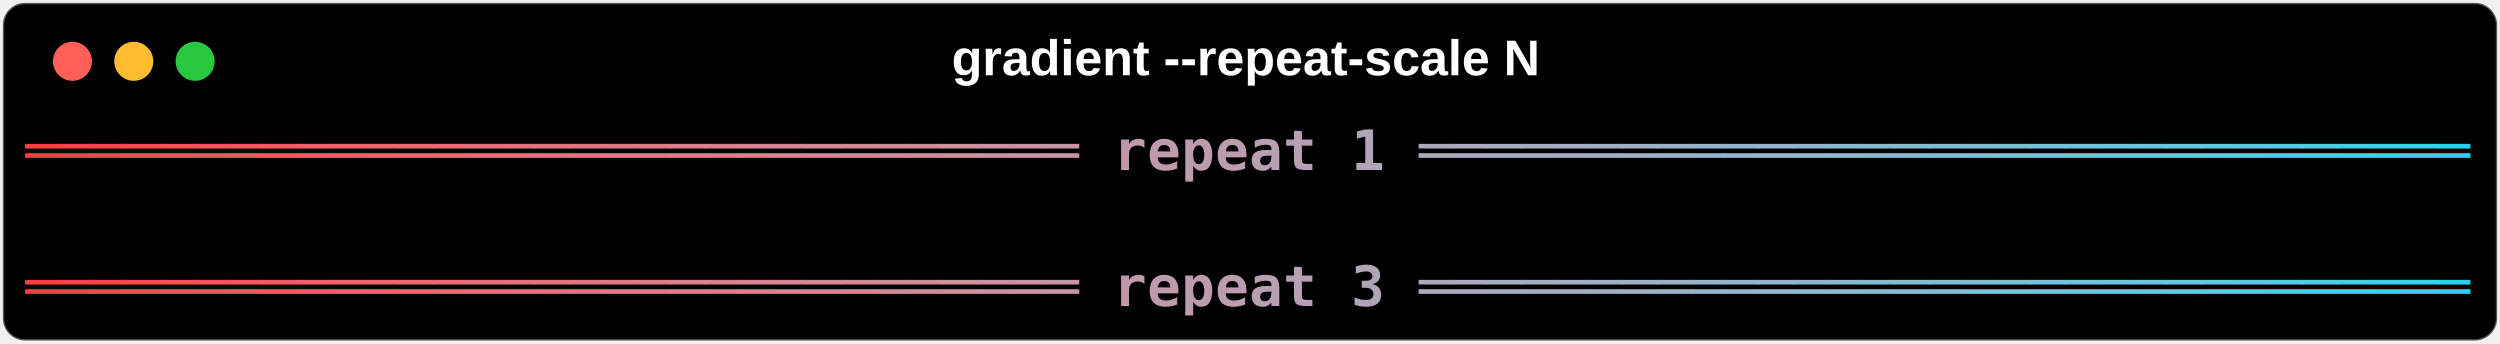
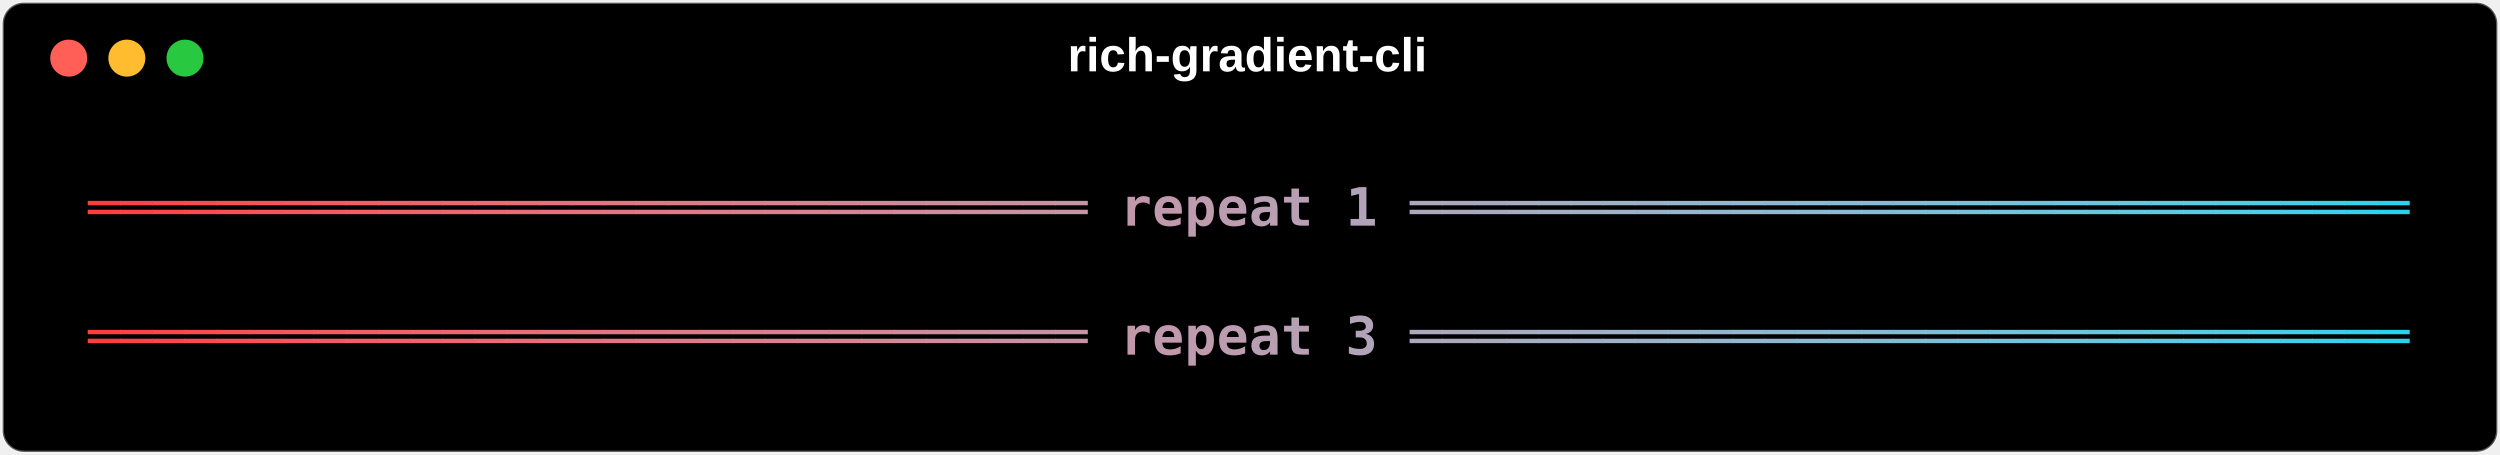
- <svg xmlns="http://www.w3.org/2000/svg" class="rich-terminal" viewBox="0 0 897 123.2">
+ <svg xmlns="http://www.w3.org/2000/svg" class="rich-terminal" viewBox="0 0 946 172.0">
  <style>

    @font-face {
        font-family: "Fira Code";
        src: local("FiraCode-Regular"),
                url("https://cdnjs.cloudflare.com/ajax/libs/firacode/6.2.0/woff2/FiraCode-Regular.woff2") format("woff2"),
                url("https://cdnjs.cloudflare.com/ajax/libs/firacode/6.2.0/woff/FiraCode-Regular.woff") format("woff");
        font-style: normal;
        font-weight: 400;
    }
    @font-face {
        font-family: "Fira Code";
        src: local("FiraCode-Bold"),
                url("https://cdnjs.cloudflare.com/ajax/libs/firacode/6.2.0/woff2/FiraCode-Bold.woff2") format("woff2"),
                url("https://cdnjs.cloudflare.com/ajax/libs/firacode/6.2.0/woff/FiraCode-Bold.woff") format("woff");
        font-style: bold;
        font-weight: 700;
    }

-     .terminal-3992907136-matrix {
+     .terminal-3565109793-matrix {
        font-family: Fira Code, monospace;
        font-size: 20px;
        line-height: 24.4px;
        font-variant-east-asian: full-width;
    }

-     .terminal-3992907136-title {
+     .terminal-3565109793-title {
        font-size: 18px;
        font-weight: bold;
        font-family: arial;
    }

-     .terminal-3992907136-r1 { fill: #fe3d3e }
- .terminal-3992907136-r2 { fill: #fc4345 }
- .terminal-3992907136-r3 { fill: #fa474b }
- .terminal-3992907136-r4 { fill: #f94c50 }
- .terminal-3992907136-r5 { fill: #f75055 }
- .terminal-3992907136-r6 { fill: #f6545a }
- .terminal-3992907136-r7 { fill: #f4575e }
- .terminal-3992907136-r8 { fill: #f25b63 }
- .terminal-3992907136-r9 { fill: #f15e67 }
- .terminal-3992907136-r10 { fill: #ef616b }
- .terminal-3992907136-r11 { fill: #ed646e }
- .terminal-3992907136-r12 { fill: #eb6772 }
- .terminal-3992907136-r13 { fill: #ea6a75 }
- .terminal-3992907136-r14 { fill: #e86d78 }
- .terminal-3992907136-r15 { fill: #e6707c }
- .terminal-3992907136-r16 { fill: #e4727f }
- .terminal-3992907136-r17 { fill: #e27582 }
- .terminal-3992907136-r18 { fill: #e17885 }
- .terminal-3992907136-r19 { fill: #df7a87 }
- .terminal-3992907136-r20 { fill: #dd7c8a }
- .terminal-3992907136-r21 { fill: #db7f8d }
- .terminal-3992907136-r22 { fill: #d98190 }
- .terminal-3992907136-r23 { fill: #d78392 }
- .terminal-3992907136-r24 { fill: #d58595 }
- .terminal-3992907136-r25 { fill: #d38797 }
- .terminal-3992907136-r26 { fill: #d18a9a }
- .terminal-3992907136-r27 { fill: #cf8c9c }
- .terminal-3992907136-r28 { fill: #cd8e9e }
- .terminal-3992907136-r29 { fill: #cb90a1 }
- .terminal-3992907136-r30 { fill: #c992a3 }
- .terminal-3992907136-r31 { fill: #c794a5 }
- .terminal-3992907136-r32 { fill: #c595a7 }
- .terminal-3992907136-r33 { fill: #c297a9;font-weight: bold }
- .terminal-3992907136-r34 { fill: #c099ac;font-weight: bold }
- .terminal-3992907136-r35 { fill: #be9bae;font-weight: bold }
- .terminal-3992907136-r36 { fill: #bc9db0;font-weight: bold }
- .terminal-3992907136-r37 { fill: #b99fb2;font-weight: bold }
- .terminal-3992907136-r38 { fill: #b7a0b4;font-weight: bold }
- .terminal-3992907136-r39 { fill: #b5a2b6;font-weight: bold }
- .terminal-3992907136-r40 { fill: #b2a4b8;font-weight: bold }
- .terminal-3992907136-r41 { fill: #b0a5ba }
- .terminal-3992907136-r42 { fill: #ada7bc }
- .terminal-3992907136-r43 { fill: #aba9be }
- .terminal-3992907136-r44 { fill: #a8aabf }
- .terminal-3992907136-r45 { fill: #a6acc1 }
- .terminal-3992907136-r46 { fill: #a3adc3 }
- .terminal-3992907136-r47 { fill: #a0afc5 }
- .terminal-3992907136-r48 { fill: #9db1c7 }
- .terminal-3992907136-r49 { fill: #9ab2c8 }
- .terminal-3992907136-r50 { fill: #98b4ca }
- .terminal-3992907136-r51 { fill: #95b5cc }
- .terminal-3992907136-r52 { fill: #92b7ce }
- .terminal-3992907136-r53 { fill: #8eb8cf }
- .terminal-3992907136-r54 { fill: #8bbad1 }
- .terminal-3992907136-r55 { fill: #88bbd3 }
- .terminal-3992907136-r56 { fill: #84bcd4 }
- .terminal-3992907136-r57 { fill: #81bed6 }
- .terminal-3992907136-r58 { fill: #7dbfd8 }
- .terminal-3992907136-r59 { fill: #79c1d9 }
- .terminal-3992907136-r60 { fill: #75c2db }
- .terminal-3992907136-r61 { fill: #71c3dc }
- .terminal-3992907136-r62 { fill: #6dc5de }
- .terminal-3992907136-r63 { fill: #69c6df }
- .terminal-3992907136-r64 { fill: #64c8e1 }
- .terminal-3992907136-r65 { fill: #5fc9e2 }
- .terminal-3992907136-r66 { fill: #59cae4 }
- .terminal-3992907136-r67 { fill: #54cbe5 }
- .terminal-3992907136-r68 { fill: #4dcde7 }
- .terminal-3992907136-r69 { fill: #46cee8 }
- .terminal-3992907136-r70 { fill: #3fcfea }
- .terminal-3992907136-r71 { fill: #35d1eb }
- .terminal-3992907136-r72 { fill: #29d2ed }
- .terminal-3992907136-r73 { fill: #ffffff }
+     .terminal-3565109793-r1 { fill: #ffffff }
+ .terminal-3565109793-r2 { fill: #fe3d3e }
+ .terminal-3565109793-r3 { fill: #fc4345 }
+ .terminal-3565109793-r4 { fill: #fa474b }
+ .terminal-3565109793-r5 { fill: #f94c50 }
+ .terminal-3565109793-r6 { fill: #f75055 }
+ .terminal-3565109793-r7 { fill: #f6545a }
+ .terminal-3565109793-r8 { fill: #f4575e }
+ .terminal-3565109793-r9 { fill: #f25b63 }
+ .terminal-3565109793-r10 { fill: #f15e67 }
+ .terminal-3565109793-r11 { fill: #ef616b }
+ .terminal-3565109793-r12 { fill: #ed646e }
+ .terminal-3565109793-r13 { fill: #eb6772 }
+ .terminal-3565109793-r14 { fill: #ea6a75 }
+ .terminal-3565109793-r15 { fill: #e86d78 }
+ .terminal-3565109793-r16 { fill: #e6707c }
+ .terminal-3565109793-r17 { fill: #e4727f }
+ .terminal-3565109793-r18 { fill: #e27582 }
+ .terminal-3565109793-r19 { fill: #e17885 }
+ .terminal-3565109793-r20 { fill: #df7a87 }
+ .terminal-3565109793-r21 { fill: #dd7c8a }
+ .terminal-3565109793-r22 { fill: #db7f8d }
+ .terminal-3565109793-r23 { fill: #d98190 }
+ .terminal-3565109793-r24 { fill: #d78392 }
+ .terminal-3565109793-r25 { fill: #d58595 }
+ .terminal-3565109793-r26 { fill: #d38797 }
+ .terminal-3565109793-r27 { fill: #d18a9a }
+ .terminal-3565109793-r28 { fill: #cf8c9c }
+ .terminal-3565109793-r29 { fill: #cd8e9e }
+ .terminal-3565109793-r30 { fill: #cb90a1 }
+ .terminal-3565109793-r31 { fill: #c992a3 }
+ .terminal-3565109793-r32 { fill: #c794a5 }
+ .terminal-3565109793-r33 { fill: #c595a7 }
+ .terminal-3565109793-r34 { fill: #c297a9;font-weight: bold }
+ .terminal-3565109793-r35 { fill: #c099ac;font-weight: bold }
+ .terminal-3565109793-r36 { fill: #be9bae;font-weight: bold }
+ .terminal-3565109793-r37 { fill: #bc9db0;font-weight: bold }
+ .terminal-3565109793-r38 { fill: #b99fb2;font-weight: bold }
+ .terminal-3565109793-r39 { fill: #b7a0b4;font-weight: bold }
+ .terminal-3565109793-r40 { fill: #b5a2b6;font-weight: bold }
+ .terminal-3565109793-r41 { fill: #b2a4b8;font-weight: bold }
+ .terminal-3565109793-r42 { fill: #b0a5ba }
+ .terminal-3565109793-r43 { fill: #ada7bc }
+ .terminal-3565109793-r44 { fill: #aba9be }
+ .terminal-3565109793-r45 { fill: #a8aabf }
+ .terminal-3565109793-r46 { fill: #a6acc1 }
+ .terminal-3565109793-r47 { fill: #a3adc3 }
+ .terminal-3565109793-r48 { fill: #a0afc5 }
+ .terminal-3565109793-r49 { fill: #9db1c7 }
+ .terminal-3565109793-r50 { fill: #9ab2c8 }
+ .terminal-3565109793-r51 { fill: #98b4ca }
+ .terminal-3565109793-r52 { fill: #95b5cc }
+ .terminal-3565109793-r53 { fill: #92b7ce }
+ .terminal-3565109793-r54 { fill: #8eb8cf }
+ .terminal-3565109793-r55 { fill: #8bbad1 }
+ .terminal-3565109793-r56 { fill: #88bbd3 }
+ .terminal-3565109793-r57 { fill: #84bcd4 }
+ .terminal-3565109793-r58 { fill: #81bed6 }
+ .terminal-3565109793-r59 { fill: #7dbfd8 }
+ .terminal-3565109793-r60 { fill: #79c1d9 }
+ .terminal-3565109793-r61 { fill: #75c2db }
+ .terminal-3565109793-r62 { fill: #71c3dc }
+ .terminal-3565109793-r63 { fill: #6dc5de }
+ .terminal-3565109793-r64 { fill: #69c6df }
+ .terminal-3565109793-r65 { fill: #64c8e1 }
+ .terminal-3565109793-r66 { fill: #5fc9e2 }
+ .terminal-3565109793-r67 { fill: #59cae4 }
+ .terminal-3565109793-r68 { fill: #54cbe5 }
+ .terminal-3565109793-r69 { fill: #4dcde7 }
+ .terminal-3565109793-r70 { fill: #46cee8 }
+ .terminal-3565109793-r71 { fill: #3fcfea }
+ .terminal-3565109793-r72 { fill: #35d1eb }
+ .terminal-3565109793-r73 { fill: #29d2ed }
    </style>
  <defs>
-     <clipPath id="terminal-3992907136-clip-terminal">
-       <rect x="0" y="0" width="877.4" height="72.2" />
-     </clipPath>
-     <clipPath id="terminal-3992907136-line-0">
-       <rect x="0" y="1.5" width="878.4" height="24.65" />
-     </clipPath>
-     <clipPath id="terminal-3992907136-line-1">
-       <rect x="0" y="25.9" width="878.4" height="24.65" />
+     <clipPath id="terminal-3565109793-clip-terminal">
+       <rect x="0" y="0" width="926.2" height="121.0" />
+     </clipPath>
+     <clipPath id="terminal-3565109793-line-0">
+       <rect x="0" y="1.5" width="927.2" height="24.65" />
+     </clipPath>
+     <clipPath id="terminal-3565109793-line-1">
+       <rect x="0" y="25.9" width="927.2" height="24.65" />
+     </clipPath>
+     <clipPath id="terminal-3565109793-line-2">
+       <rect x="0" y="50.3" width="927.2" height="24.65" />
+     </clipPath>
+     <clipPath id="terminal-3565109793-line-3">
+       <rect x="0" y="74.7" width="927.2" height="24.65" />
    </clipPath>
  </defs>
-   <rect fill="#000000" stroke="rgba(255,255,255,0.35)" stroke-width="1" x="1" y="1" width="895" height="121.2" rx="8" />
-   <text class="terminal-3992907136-title" fill="#ffffff" text-anchor="middle" x="447" y="27">gradient --repeat-scale N</text>
+   <rect fill="#000000" stroke="rgba(255,255,255,0.35)" stroke-width="1" x="1" y="1" width="944" height="170" rx="8" />
+   <text class="terminal-3565109793-title" fill="#ffffff" text-anchor="middle" x="472" y="27">rich-gradient-cli</text>
  <g transform="translate(26,22)">
    <circle cx="0" cy="0" r="7" fill="#ff5f57" />
    <circle cx="22" cy="0" r="7" fill="#febc2e" />
    <circle cx="44" cy="0" r="7" fill="#28c840" />
  </g>
-   <g transform="translate(9, 41)" clip-path="url(#terminal-3992907136-clip-terminal)">
-     <g class="terminal-3992907136-matrix">
-       <text class="terminal-3992907136-r1" x="0" y="20" textLength="12.2" clip-path="url(#terminal-3992907136-line-0)">═</text>
-       <text class="terminal-3992907136-r2" x="12.2" y="20" textLength="12.2" clip-path="url(#terminal-3992907136-line-0)">═</text>
-       <text class="terminal-3992907136-r3" x="24.4" y="20" textLength="12.2" clip-path="url(#terminal-3992907136-line-0)">═</text>
-       <text class="terminal-3992907136-r4" x="36.6" y="20" textLength="12.2" clip-path="url(#terminal-3992907136-line-0)">═</text>
-       <text class="terminal-3992907136-r5" x="48.8" y="20" textLength="12.2" clip-path="url(#terminal-3992907136-line-0)">═</text>
-       <text class="terminal-3992907136-r6" x="61" y="20" textLength="12.2" clip-path="url(#terminal-3992907136-line-0)">═</text>
-       <text class="terminal-3992907136-r7" x="73.2" y="20" textLength="12.2" clip-path="url(#terminal-3992907136-line-0)">═</text>
-       <text class="terminal-3992907136-r8" x="85.4" y="20" textLength="12.2" clip-path="url(#terminal-3992907136-line-0)">═</text>
-       <text class="terminal-3992907136-r9" x="97.6" y="20" textLength="12.2" clip-path="url(#terminal-3992907136-line-0)">═</text>
-       <text class="terminal-3992907136-r10" x="109.8" y="20" textLength="12.2" clip-path="url(#terminal-3992907136-line-0)">═</text>
-       <text class="terminal-3992907136-r11" x="122" y="20" textLength="12.2" clip-path="url(#terminal-3992907136-line-0)">═</text>
-       <text class="terminal-3992907136-r12" x="134.2" y="20" textLength="12.2" clip-path="url(#terminal-3992907136-line-0)">═</text>
-       <text class="terminal-3992907136-r13" x="146.4" y="20" textLength="12.2" clip-path="url(#terminal-3992907136-line-0)">═</text>
-       <text class="terminal-3992907136-r14" x="158.6" y="20" textLength="12.2" clip-path="url(#terminal-3992907136-line-0)">═</text>
-       <text class="terminal-3992907136-r15" x="170.8" y="20" textLength="12.2" clip-path="url(#terminal-3992907136-line-0)">═</text>
-       <text class="terminal-3992907136-r16" x="183" y="20" textLength="12.2" clip-path="url(#terminal-3992907136-line-0)">═</text>
-       <text class="terminal-3992907136-r17" x="195.2" y="20" textLength="12.2" clip-path="url(#terminal-3992907136-line-0)">═</text>
-       <text class="terminal-3992907136-r18" x="207.4" y="20" textLength="12.2" clip-path="url(#terminal-3992907136-line-0)">═</text>
-       <text class="terminal-3992907136-r19" x="219.6" y="20" textLength="12.2" clip-path="url(#terminal-3992907136-line-0)">═</text>
-       <text class="terminal-3992907136-r20" x="231.8" y="20" textLength="12.2" clip-path="url(#terminal-3992907136-line-0)">═</text>
-       <text class="terminal-3992907136-r21" x="244" y="20" textLength="12.2" clip-path="url(#terminal-3992907136-line-0)">═</text>
-       <text class="terminal-3992907136-r22" x="256.2" y="20" textLength="12.2" clip-path="url(#terminal-3992907136-line-0)">═</text>
-       <text class="terminal-3992907136-r23" x="268.4" y="20" textLength="12.2" clip-path="url(#terminal-3992907136-line-0)">═</text>
-       <text class="terminal-3992907136-r24" x="280.6" y="20" textLength="12.2" clip-path="url(#terminal-3992907136-line-0)">═</text>
-       <text class="terminal-3992907136-r25" x="292.8" y="20" textLength="12.2" clip-path="url(#terminal-3992907136-line-0)">═</text>
-       <text class="terminal-3992907136-r26" x="305" y="20" textLength="12.2" clip-path="url(#terminal-3992907136-line-0)">═</text>
-       <text class="terminal-3992907136-r27" x="317.2" y="20" textLength="12.2" clip-path="url(#terminal-3992907136-line-0)">═</text>
-       <text class="terminal-3992907136-r28" x="329.4" y="20" textLength="12.2" clip-path="url(#terminal-3992907136-line-0)">═</text>
-       <text class="terminal-3992907136-r29" x="341.6" y="20" textLength="12.2" clip-path="url(#terminal-3992907136-line-0)">═</text>
-       <text class="terminal-3992907136-r30" x="353.8" y="20" textLength="12.2" clip-path="url(#terminal-3992907136-line-0)">═</text>
-       <text class="terminal-3992907136-r31" x="366" y="20" textLength="12.2" clip-path="url(#terminal-3992907136-line-0)">═</text>
-       <text class="terminal-3992907136-r33" x="390.4" y="20" textLength="12.2" clip-path="url(#terminal-3992907136-line-0)">r</text>
-       <text class="terminal-3992907136-r34" x="402.6" y="20" textLength="12.2" clip-path="url(#terminal-3992907136-line-0)">e</text>
-       <text class="terminal-3992907136-r35" x="414.8" y="20" textLength="12.2" clip-path="url(#terminal-3992907136-line-0)">p</text>
-       <text class="terminal-3992907136-r36" x="427" y="20" textLength="12.2" clip-path="url(#terminal-3992907136-line-0)">e</text>
-       <text class="terminal-3992907136-r37" x="439.2" y="20" textLength="12.2" clip-path="url(#terminal-3992907136-line-0)">a</text>
-       <text class="terminal-3992907136-r38" x="451.4" y="20" textLength="12.2" clip-path="url(#terminal-3992907136-line-0)">t</text>
-       <text class="terminal-3992907136-r40" x="475.8" y="20" textLength="12.2" clip-path="url(#terminal-3992907136-line-0)">1</text>
-       <text class="terminal-3992907136-r42" x="500.2" y="20" textLength="12.2" clip-path="url(#terminal-3992907136-line-0)">═</text>
-       <text class="terminal-3992907136-r43" x="512.4" y="20" textLength="12.2" clip-path="url(#terminal-3992907136-line-0)">═</text>
-       <text class="terminal-3992907136-r44" x="524.6" y="20" textLength="12.2" clip-path="url(#terminal-3992907136-line-0)">═</text>
-       <text class="terminal-3992907136-r45" x="536.8" y="20" textLength="12.2" clip-path="url(#terminal-3992907136-line-0)">═</text>
-       <text class="terminal-3992907136-r46" x="549" y="20" textLength="12.2" clip-path="url(#terminal-3992907136-line-0)">═</text>
-       <text class="terminal-3992907136-r47" x="561.2" y="20" textLength="12.2" clip-path="url(#terminal-3992907136-line-0)">═</text>
-       <text class="terminal-3992907136-r48" x="573.4" y="20" textLength="12.2" clip-path="url(#terminal-3992907136-line-0)">═</text>
-       <text class="terminal-3992907136-r49" x="585.6" y="20" textLength="12.2" clip-path="url(#terminal-3992907136-line-0)">═</text>
-       <text class="terminal-3992907136-r50" x="597.8" y="20" textLength="12.2" clip-path="url(#terminal-3992907136-line-0)">═</text>
-       <text class="terminal-3992907136-r51" x="610" y="20" textLength="12.2" clip-path="url(#terminal-3992907136-line-0)">═</text>
-       <text class="terminal-3992907136-r52" x="622.2" y="20" textLength="12.2" clip-path="url(#terminal-3992907136-line-0)">═</text>
-       <text class="terminal-3992907136-r53" x="634.4" y="20" textLength="12.2" clip-path="url(#terminal-3992907136-line-0)">═</text>
-       <text class="terminal-3992907136-r54" x="646.6" y="20" textLength="12.2" clip-path="url(#terminal-3992907136-line-0)">═</text>
-       <text class="terminal-3992907136-r55" x="658.8" y="20" textLength="12.2" clip-path="url(#terminal-3992907136-line-0)">═</text>
-       <text class="terminal-3992907136-r56" x="671" y="20" textLength="12.2" clip-path="url(#terminal-3992907136-line-0)">═</text>
-       <text class="terminal-3992907136-r57" x="683.2" y="20" textLength="12.2" clip-path="url(#terminal-3992907136-line-0)">═</text>
-       <text class="terminal-3992907136-r58" x="695.4" y="20" textLength="12.2" clip-path="url(#terminal-3992907136-line-0)">═</text>
-       <text class="terminal-3992907136-r59" x="707.6" y="20" textLength="12.2" clip-path="url(#terminal-3992907136-line-0)">═</text>
-       <text class="terminal-3992907136-r60" x="719.8" y="20" textLength="12.2" clip-path="url(#terminal-3992907136-line-0)">═</text>
-       <text class="terminal-3992907136-r61" x="732" y="20" textLength="12.2" clip-path="url(#terminal-3992907136-line-0)">═</text>
-       <text class="terminal-3992907136-r62" x="744.2" y="20" textLength="12.2" clip-path="url(#terminal-3992907136-line-0)">═</text>
-       <text class="terminal-3992907136-r63" x="756.4" y="20" textLength="12.2" clip-path="url(#terminal-3992907136-line-0)">═</text>
-       <text class="terminal-3992907136-r64" x="768.6" y="20" textLength="12.2" clip-path="url(#terminal-3992907136-line-0)">═</text>
-       <text class="terminal-3992907136-r65" x="780.8" y="20" textLength="12.2" clip-path="url(#terminal-3992907136-line-0)">═</text>
-       <text class="terminal-3992907136-r66" x="793" y="20" textLength="12.2" clip-path="url(#terminal-3992907136-line-0)">═</text>
-       <text class="terminal-3992907136-r67" x="805.2" y="20" textLength="12.2" clip-path="url(#terminal-3992907136-line-0)">═</text>
-       <text class="terminal-3992907136-r68" x="817.4" y="20" textLength="12.2" clip-path="url(#terminal-3992907136-line-0)">═</text>
-       <text class="terminal-3992907136-r69" x="829.6" y="20" textLength="12.2" clip-path="url(#terminal-3992907136-line-0)">═</text>
-       <text class="terminal-3992907136-r70" x="841.8" y="20" textLength="12.2" clip-path="url(#terminal-3992907136-line-0)">═</text>
-       <text class="terminal-3992907136-r71" x="854" y="20" textLength="12.2" clip-path="url(#terminal-3992907136-line-0)">═</text>
-       <text class="terminal-3992907136-r72" x="866.2" y="20" textLength="12.2" clip-path="url(#terminal-3992907136-line-0)">═</text>
-       <text class="terminal-3992907136-r73" x="878.4" y="20" textLength="12.2" clip-path="url(#terminal-3992907136-line-0)">
- </text>
-       <text class="terminal-3992907136-r73" x="878.4" y="44.4" textLength="12.2" clip-path="url(#terminal-3992907136-line-1)">
- </text>
-       <text class="terminal-3992907136-r1" x="0" y="68.8" textLength="12.2" clip-path="url(#terminal-3992907136-line-2)">═</text>
-       <text class="terminal-3992907136-r2" x="12.2" y="68.8" textLength="12.2" clip-path="url(#terminal-3992907136-line-2)">═</text>
-       <text class="terminal-3992907136-r3" x="24.4" y="68.8" textLength="12.2" clip-path="url(#terminal-3992907136-line-2)">═</text>
-       <text class="terminal-3992907136-r4" x="36.6" y="68.8" textLength="12.2" clip-path="url(#terminal-3992907136-line-2)">═</text>
-       <text class="terminal-3992907136-r5" x="48.8" y="68.8" textLength="12.2" clip-path="url(#terminal-3992907136-line-2)">═</text>
-       <text class="terminal-3992907136-r6" x="61" y="68.8" textLength="12.2" clip-path="url(#terminal-3992907136-line-2)">═</text>
-       <text class="terminal-3992907136-r7" x="73.2" y="68.8" textLength="12.2" clip-path="url(#terminal-3992907136-line-2)">═</text>
-       <text class="terminal-3992907136-r8" x="85.4" y="68.8" textLength="12.2" clip-path="url(#terminal-3992907136-line-2)">═</text>
-       <text class="terminal-3992907136-r9" x="97.6" y="68.8" textLength="12.2" clip-path="url(#terminal-3992907136-line-2)">═</text>
-       <text class="terminal-3992907136-r10" x="109.8" y="68.8" textLength="12.2" clip-path="url(#terminal-3992907136-line-2)">═</text>
-       <text class="terminal-3992907136-r11" x="122" y="68.8" textLength="12.2" clip-path="url(#terminal-3992907136-line-2)">═</text>
-       <text class="terminal-3992907136-r12" x="134.2" y="68.8" textLength="12.2" clip-path="url(#terminal-3992907136-line-2)">═</text>
-       <text class="terminal-3992907136-r13" x="146.4" y="68.8" textLength="12.2" clip-path="url(#terminal-3992907136-line-2)">═</text>
-       <text class="terminal-3992907136-r14" x="158.6" y="68.8" textLength="12.2" clip-path="url(#terminal-3992907136-line-2)">═</text>
-       <text class="terminal-3992907136-r15" x="170.8" y="68.8" textLength="12.2" clip-path="url(#terminal-3992907136-line-2)">═</text>
-       <text class="terminal-3992907136-r16" x="183" y="68.8" textLength="12.2" clip-path="url(#terminal-3992907136-line-2)">═</text>
-       <text class="terminal-3992907136-r17" x="195.2" y="68.8" textLength="12.2" clip-path="url(#terminal-3992907136-line-2)">═</text>
-       <text class="terminal-3992907136-r18" x="207.4" y="68.8" textLength="12.2" clip-path="url(#terminal-3992907136-line-2)">═</text>
-       <text class="terminal-3992907136-r19" x="219.6" y="68.8" textLength="12.2" clip-path="url(#terminal-3992907136-line-2)">═</text>
-       <text class="terminal-3992907136-r20" x="231.8" y="68.8" textLength="12.2" clip-path="url(#terminal-3992907136-line-2)">═</text>
-       <text class="terminal-3992907136-r21" x="244" y="68.8" textLength="12.2" clip-path="url(#terminal-3992907136-line-2)">═</text>
-       <text class="terminal-3992907136-r22" x="256.2" y="68.8" textLength="12.2" clip-path="url(#terminal-3992907136-line-2)">═</text>
-       <text class="terminal-3992907136-r23" x="268.4" y="68.8" textLength="12.2" clip-path="url(#terminal-3992907136-line-2)">═</text>
-       <text class="terminal-3992907136-r24" x="280.6" y="68.8" textLength="12.2" clip-path="url(#terminal-3992907136-line-2)">═</text>
-       <text class="terminal-3992907136-r25" x="292.8" y="68.8" textLength="12.2" clip-path="url(#terminal-3992907136-line-2)">═</text>
-       <text class="terminal-3992907136-r26" x="305" y="68.8" textLength="12.2" clip-path="url(#terminal-3992907136-line-2)">═</text>
-       <text class="terminal-3992907136-r27" x="317.2" y="68.8" textLength="12.2" clip-path="url(#terminal-3992907136-line-2)">═</text>
-       <text class="terminal-3992907136-r28" x="329.4" y="68.8" textLength="12.2" clip-path="url(#terminal-3992907136-line-2)">═</text>
-       <text class="terminal-3992907136-r29" x="341.6" y="68.8" textLength="12.2" clip-path="url(#terminal-3992907136-line-2)">═</text>
-       <text class="terminal-3992907136-r30" x="353.8" y="68.8" textLength="12.2" clip-path="url(#terminal-3992907136-line-2)">═</text>
-       <text class="terminal-3992907136-r31" x="366" y="68.8" textLength="12.2" clip-path="url(#terminal-3992907136-line-2)">═</text>
-       <text class="terminal-3992907136-r33" x="390.4" y="68.8" textLength="12.2" clip-path="url(#terminal-3992907136-line-2)">r</text>
-       <text class="terminal-3992907136-r34" x="402.6" y="68.8" textLength="12.2" clip-path="url(#terminal-3992907136-line-2)">e</text>
-       <text class="terminal-3992907136-r35" x="414.8" y="68.8" textLength="12.2" clip-path="url(#terminal-3992907136-line-2)">p</text>
-       <text class="terminal-3992907136-r36" x="427" y="68.8" textLength="12.2" clip-path="url(#terminal-3992907136-line-2)">e</text>
-       <text class="terminal-3992907136-r37" x="439.2" y="68.8" textLength="12.2" clip-path="url(#terminal-3992907136-line-2)">a</text>
-       <text class="terminal-3992907136-r38" x="451.4" y="68.8" textLength="12.2" clip-path="url(#terminal-3992907136-line-2)">t</text>
-       <text class="terminal-3992907136-r40" x="475.8" y="68.8" textLength="12.2" clip-path="url(#terminal-3992907136-line-2)">3</text>
-       <text class="terminal-3992907136-r42" x="500.2" y="68.8" textLength="12.2" clip-path="url(#terminal-3992907136-line-2)">═</text>
-       <text class="terminal-3992907136-r43" x="512.4" y="68.8" textLength="12.2" clip-path="url(#terminal-3992907136-line-2)">═</text>
-       <text class="terminal-3992907136-r44" x="524.6" y="68.8" textLength="12.2" clip-path="url(#terminal-3992907136-line-2)">═</text>
-       <text class="terminal-3992907136-r45" x="536.8" y="68.8" textLength="12.2" clip-path="url(#terminal-3992907136-line-2)">═</text>
-       <text class="terminal-3992907136-r46" x="549" y="68.8" textLength="12.2" clip-path="url(#terminal-3992907136-line-2)">═</text>
-       <text class="terminal-3992907136-r47" x="561.2" y="68.8" textLength="12.2" clip-path="url(#terminal-3992907136-line-2)">═</text>
-       <text class="terminal-3992907136-r48" x="573.4" y="68.8" textLength="12.2" clip-path="url(#terminal-3992907136-line-2)">═</text>
-       <text class="terminal-3992907136-r49" x="585.6" y="68.8" textLength="12.2" clip-path="url(#terminal-3992907136-line-2)">═</text>
-       <text class="terminal-3992907136-r50" x="597.8" y="68.8" textLength="12.2" clip-path="url(#terminal-3992907136-line-2)">═</text>
-       <text class="terminal-3992907136-r51" x="610" y="68.8" textLength="12.2" clip-path="url(#terminal-3992907136-line-2)">═</text>
-       <text class="terminal-3992907136-r52" x="622.2" y="68.8" textLength="12.2" clip-path="url(#terminal-3992907136-line-2)">═</text>
-       <text class="terminal-3992907136-r53" x="634.4" y="68.8" textLength="12.2" clip-path="url(#terminal-3992907136-line-2)">═</text>
-       <text class="terminal-3992907136-r54" x="646.6" y="68.8" textLength="12.2" clip-path="url(#terminal-3992907136-line-2)">═</text>
-       <text class="terminal-3992907136-r55" x="658.8" y="68.8" textLength="12.2" clip-path="url(#terminal-3992907136-line-2)">═</text>
-       <text class="terminal-3992907136-r56" x="671" y="68.8" textLength="12.2" clip-path="url(#terminal-3992907136-line-2)">═</text>
-       <text class="terminal-3992907136-r57" x="683.2" y="68.8" textLength="12.2" clip-path="url(#terminal-3992907136-line-2)">═</text>
-       <text class="terminal-3992907136-r58" x="695.4" y="68.8" textLength="12.2" clip-path="url(#terminal-3992907136-line-2)">═</text>
-       <text class="terminal-3992907136-r59" x="707.6" y="68.8" textLength="12.2" clip-path="url(#terminal-3992907136-line-2)">═</text>
-       <text class="terminal-3992907136-r60" x="719.8" y="68.8" textLength="12.2" clip-path="url(#terminal-3992907136-line-2)">═</text>
-       <text class="terminal-3992907136-r61" x="732" y="68.8" textLength="12.2" clip-path="url(#terminal-3992907136-line-2)">═</text>
-       <text class="terminal-3992907136-r62" x="744.2" y="68.8" textLength="12.2" clip-path="url(#terminal-3992907136-line-2)">═</text>
-       <text class="terminal-3992907136-r63" x="756.4" y="68.8" textLength="12.2" clip-path="url(#terminal-3992907136-line-2)">═</text>
-       <text class="terminal-3992907136-r64" x="768.6" y="68.8" textLength="12.2" clip-path="url(#terminal-3992907136-line-2)">═</text>
-       <text class="terminal-3992907136-r65" x="780.8" y="68.8" textLength="12.2" clip-path="url(#terminal-3992907136-line-2)">═</text>
-       <text class="terminal-3992907136-r66" x="793" y="68.8" textLength="12.2" clip-path="url(#terminal-3992907136-line-2)">═</text>
-       <text class="terminal-3992907136-r67" x="805.2" y="68.8" textLength="12.2" clip-path="url(#terminal-3992907136-line-2)">═</text>
-       <text class="terminal-3992907136-r68" x="817.4" y="68.8" textLength="12.2" clip-path="url(#terminal-3992907136-line-2)">═</text>
-       <text class="terminal-3992907136-r69" x="829.6" y="68.8" textLength="12.2" clip-path="url(#terminal-3992907136-line-2)">═</text>
-       <text class="terminal-3992907136-r70" x="841.8" y="68.8" textLength="12.2" clip-path="url(#terminal-3992907136-line-2)">═</text>
-       <text class="terminal-3992907136-r71" x="854" y="68.8" textLength="12.2" clip-path="url(#terminal-3992907136-line-2)">═</text>
-       <text class="terminal-3992907136-r72" x="866.2" y="68.8" textLength="12.2" clip-path="url(#terminal-3992907136-line-2)">═</text>
-       <text class="terminal-3992907136-r73" x="878.4" y="68.8" textLength="12.2" clip-path="url(#terminal-3992907136-line-2)">
+   <g transform="translate(9, 41)" clip-path="url(#terminal-3565109793-clip-terminal)">
+     <g class="terminal-3565109793-matrix">
+       <text class="terminal-3565109793-r1" x="927.2" y="20" textLength="12.2" clip-path="url(#terminal-3565109793-line-0)">
+ </text>
+       <text class="terminal-3565109793-r2" x="24.4" y="44.4" textLength="12.2" clip-path="url(#terminal-3565109793-line-1)">═</text>
+       <text class="terminal-3565109793-r3" x="36.6" y="44.4" textLength="12.2" clip-path="url(#terminal-3565109793-line-1)">═</text>
+       <text class="terminal-3565109793-r4" x="48.8" y="44.4" textLength="12.2" clip-path="url(#terminal-3565109793-line-1)">═</text>
+       <text class="terminal-3565109793-r5" x="61" y="44.4" textLength="12.2" clip-path="url(#terminal-3565109793-line-1)">═</text>
+       <text class="terminal-3565109793-r6" x="73.2" y="44.4" textLength="12.2" clip-path="url(#terminal-3565109793-line-1)">═</text>
+       <text class="terminal-3565109793-r7" x="85.4" y="44.4" textLength="12.2" clip-path="url(#terminal-3565109793-line-1)">═</text>
+       <text class="terminal-3565109793-r8" x="97.6" y="44.4" textLength="12.2" clip-path="url(#terminal-3565109793-line-1)">═</text>
+       <text class="terminal-3565109793-r9" x="109.8" y="44.4" textLength="12.2" clip-path="url(#terminal-3565109793-line-1)">═</text>
+       <text class="terminal-3565109793-r10" x="122" y="44.4" textLength="12.2" clip-path="url(#terminal-3565109793-line-1)">═</text>
+       <text class="terminal-3565109793-r11" x="134.2" y="44.4" textLength="12.2" clip-path="url(#terminal-3565109793-line-1)">═</text>
+       <text class="terminal-3565109793-r12" x="146.4" y="44.4" textLength="12.2" clip-path="url(#terminal-3565109793-line-1)">═</text>
+       <text class="terminal-3565109793-r13" x="158.6" y="44.4" textLength="12.2" clip-path="url(#terminal-3565109793-line-1)">═</text>
+       <text class="terminal-3565109793-r14" x="170.8" y="44.4" textLength="12.2" clip-path="url(#terminal-3565109793-line-1)">═</text>
+       <text class="terminal-3565109793-r15" x="183" y="44.4" textLength="12.2" clip-path="url(#terminal-3565109793-line-1)">═</text>
+       <text class="terminal-3565109793-r16" x="195.2" y="44.4" textLength="12.2" clip-path="url(#terminal-3565109793-line-1)">═</text>
+       <text class="terminal-3565109793-r17" x="207.4" y="44.4" textLength="12.2" clip-path="url(#terminal-3565109793-line-1)">═</text>
+       <text class="terminal-3565109793-r18" x="219.6" y="44.4" textLength="12.2" clip-path="url(#terminal-3565109793-line-1)">═</text>
+       <text class="terminal-3565109793-r19" x="231.8" y="44.4" textLength="12.2" clip-path="url(#terminal-3565109793-line-1)">═</text>
+       <text class="terminal-3565109793-r20" x="244" y="44.4" textLength="12.2" clip-path="url(#terminal-3565109793-line-1)">═</text>
+       <text class="terminal-3565109793-r21" x="256.2" y="44.4" textLength="12.2" clip-path="url(#terminal-3565109793-line-1)">═</text>
+       <text class="terminal-3565109793-r22" x="268.4" y="44.4" textLength="12.2" clip-path="url(#terminal-3565109793-line-1)">═</text>
+       <text class="terminal-3565109793-r23" x="280.6" y="44.4" textLength="12.2" clip-path="url(#terminal-3565109793-line-1)">═</text>
+       <text class="terminal-3565109793-r24" x="292.8" y="44.4" textLength="12.2" clip-path="url(#terminal-3565109793-line-1)">═</text>
+       <text class="terminal-3565109793-r25" x="305" y="44.4" textLength="12.2" clip-path="url(#terminal-3565109793-line-1)">═</text>
+       <text class="terminal-3565109793-r26" x="317.2" y="44.4" textLength="12.2" clip-path="url(#terminal-3565109793-line-1)">═</text>
+       <text class="terminal-3565109793-r27" x="329.4" y="44.4" textLength="12.2" clip-path="url(#terminal-3565109793-line-1)">═</text>
+       <text class="terminal-3565109793-r28" x="341.6" y="44.4" textLength="12.2" clip-path="url(#terminal-3565109793-line-1)">═</text>
+       <text class="terminal-3565109793-r29" x="353.8" y="44.4" textLength="12.2" clip-path="url(#terminal-3565109793-line-1)">═</text>
+       <text class="terminal-3565109793-r30" x="366" y="44.4" textLength="12.2" clip-path="url(#terminal-3565109793-line-1)">═</text>
+       <text class="terminal-3565109793-r31" x="378.2" y="44.4" textLength="12.2" clip-path="url(#terminal-3565109793-line-1)">═</text>
+       <text class="terminal-3565109793-r32" x="390.4" y="44.4" textLength="12.2" clip-path="url(#terminal-3565109793-line-1)">═</text>
+       <text class="terminal-3565109793-r34" x="414.8" y="44.4" textLength="12.2" clip-path="url(#terminal-3565109793-line-1)">r</text>
+       <text class="terminal-3565109793-r35" x="427" y="44.4" textLength="12.2" clip-path="url(#terminal-3565109793-line-1)">e</text>
+       <text class="terminal-3565109793-r36" x="439.2" y="44.4" textLength="12.2" clip-path="url(#terminal-3565109793-line-1)">p</text>
+       <text class="terminal-3565109793-r37" x="451.4" y="44.4" textLength="12.2" clip-path="url(#terminal-3565109793-line-1)">e</text>
+       <text class="terminal-3565109793-r38" x="463.6" y="44.4" textLength="12.2" clip-path="url(#terminal-3565109793-line-1)">a</text>
+       <text class="terminal-3565109793-r39" x="475.8" y="44.4" textLength="12.2" clip-path="url(#terminal-3565109793-line-1)">t</text>
+       <text class="terminal-3565109793-r41" x="500.2" y="44.4" textLength="12.2" clip-path="url(#terminal-3565109793-line-1)">1</text>
+       <text class="terminal-3565109793-r43" x="524.6" y="44.4" textLength="12.2" clip-path="url(#terminal-3565109793-line-1)">═</text>
+       <text class="terminal-3565109793-r44" x="536.8" y="44.4" textLength="12.2" clip-path="url(#terminal-3565109793-line-1)">═</text>
+       <text class="terminal-3565109793-r45" x="549" y="44.4" textLength="12.2" clip-path="url(#terminal-3565109793-line-1)">═</text>
+       <text class="terminal-3565109793-r46" x="561.2" y="44.4" textLength="12.2" clip-path="url(#terminal-3565109793-line-1)">═</text>
+       <text class="terminal-3565109793-r47" x="573.4" y="44.4" textLength="12.2" clip-path="url(#terminal-3565109793-line-1)">═</text>
+       <text class="terminal-3565109793-r48" x="585.6" y="44.4" textLength="12.2" clip-path="url(#terminal-3565109793-line-1)">═</text>
+       <text class="terminal-3565109793-r49" x="597.8" y="44.4" textLength="12.2" clip-path="url(#terminal-3565109793-line-1)">═</text>
+       <text class="terminal-3565109793-r50" x="610" y="44.4" textLength="12.2" clip-path="url(#terminal-3565109793-line-1)">═</text>
+       <text class="terminal-3565109793-r51" x="622.2" y="44.4" textLength="12.2" clip-path="url(#terminal-3565109793-line-1)">═</text>
+       <text class="terminal-3565109793-r52" x="634.4" y="44.4" textLength="12.2" clip-path="url(#terminal-3565109793-line-1)">═</text>
+       <text class="terminal-3565109793-r53" x="646.6" y="44.4" textLength="12.2" clip-path="url(#terminal-3565109793-line-1)">═</text>
+       <text class="terminal-3565109793-r54" x="658.8" y="44.4" textLength="12.2" clip-path="url(#terminal-3565109793-line-1)">═</text>
+       <text class="terminal-3565109793-r55" x="671" y="44.4" textLength="12.2" clip-path="url(#terminal-3565109793-line-1)">═</text>
+       <text class="terminal-3565109793-r56" x="683.2" y="44.4" textLength="12.2" clip-path="url(#terminal-3565109793-line-1)">═</text>
+       <text class="terminal-3565109793-r57" x="695.4" y="44.4" textLength="12.2" clip-path="url(#terminal-3565109793-line-1)">═</text>
+       <text class="terminal-3565109793-r58" x="707.6" y="44.4" textLength="12.2" clip-path="url(#terminal-3565109793-line-1)">═</text>
+       <text class="terminal-3565109793-r59" x="719.8" y="44.4" textLength="12.2" clip-path="url(#terminal-3565109793-line-1)">═</text>
+       <text class="terminal-3565109793-r60" x="732" y="44.4" textLength="12.2" clip-path="url(#terminal-3565109793-line-1)">═</text>
+       <text class="terminal-3565109793-r61" x="744.2" y="44.4" textLength="12.2" clip-path="url(#terminal-3565109793-line-1)">═</text>
+       <text class="terminal-3565109793-r62" x="756.4" y="44.4" textLength="12.2" clip-path="url(#terminal-3565109793-line-1)">═</text>
+       <text class="terminal-3565109793-r63" x="768.6" y="44.4" textLength="12.2" clip-path="url(#terminal-3565109793-line-1)">═</text>
+       <text class="terminal-3565109793-r64" x="780.8" y="44.4" textLength="12.2" clip-path="url(#terminal-3565109793-line-1)">═</text>
+       <text class="terminal-3565109793-r65" x="793" y="44.4" textLength="12.2" clip-path="url(#terminal-3565109793-line-1)">═</text>
+       <text class="terminal-3565109793-r66" x="805.2" y="44.4" textLength="12.2" clip-path="url(#terminal-3565109793-line-1)">═</text>
+       <text class="terminal-3565109793-r67" x="817.4" y="44.4" textLength="12.2" clip-path="url(#terminal-3565109793-line-1)">═</text>
+       <text class="terminal-3565109793-r68" x="829.6" y="44.4" textLength="12.2" clip-path="url(#terminal-3565109793-line-1)">═</text>
+       <text class="terminal-3565109793-r69" x="841.8" y="44.4" textLength="12.2" clip-path="url(#terminal-3565109793-line-1)">═</text>
+       <text class="terminal-3565109793-r70" x="854" y="44.4" textLength="12.2" clip-path="url(#terminal-3565109793-line-1)">═</text>
+       <text class="terminal-3565109793-r71" x="866.2" y="44.4" textLength="12.2" clip-path="url(#terminal-3565109793-line-1)">═</text>
+       <text class="terminal-3565109793-r72" x="878.4" y="44.4" textLength="12.2" clip-path="url(#terminal-3565109793-line-1)">═</text>
+       <text class="terminal-3565109793-r73" x="890.6" y="44.4" textLength="12.2" clip-path="url(#terminal-3565109793-line-1)">═</text>
+       <text class="terminal-3565109793-r1" x="927.2" y="44.4" textLength="12.2" clip-path="url(#terminal-3565109793-line-1)">
+ </text>
+       <text class="terminal-3565109793-r1" x="927.2" y="68.8" textLength="12.2" clip-path="url(#terminal-3565109793-line-2)">
+ </text>
+       <text class="terminal-3565109793-r2" x="24.4" y="93.2" textLength="12.2" clip-path="url(#terminal-3565109793-line-3)">═</text>
+       <text class="terminal-3565109793-r3" x="36.6" y="93.2" textLength="12.2" clip-path="url(#terminal-3565109793-line-3)">═</text>
+       <text class="terminal-3565109793-r4" x="48.8" y="93.2" textLength="12.2" clip-path="url(#terminal-3565109793-line-3)">═</text>
+       <text class="terminal-3565109793-r5" x="61" y="93.2" textLength="12.2" clip-path="url(#terminal-3565109793-line-3)">═</text>
+       <text class="terminal-3565109793-r6" x="73.2" y="93.2" textLength="12.2" clip-path="url(#terminal-3565109793-line-3)">═</text>
+       <text class="terminal-3565109793-r7" x="85.4" y="93.2" textLength="12.2" clip-path="url(#terminal-3565109793-line-3)">═</text>
+       <text class="terminal-3565109793-r8" x="97.6" y="93.2" textLength="12.2" clip-path="url(#terminal-3565109793-line-3)">═</text>
+       <text class="terminal-3565109793-r9" x="109.8" y="93.2" textLength="12.2" clip-path="url(#terminal-3565109793-line-3)">═</text>
+       <text class="terminal-3565109793-r10" x="122" y="93.2" textLength="12.2" clip-path="url(#terminal-3565109793-line-3)">═</text>
+       <text class="terminal-3565109793-r11" x="134.2" y="93.2" textLength="12.2" clip-path="url(#terminal-3565109793-line-3)">═</text>
+       <text class="terminal-3565109793-r12" x="146.4" y="93.2" textLength="12.2" clip-path="url(#terminal-3565109793-line-3)">═</text>
+       <text class="terminal-3565109793-r13" x="158.6" y="93.2" textLength="12.2" clip-path="url(#terminal-3565109793-line-3)">═</text>
+       <text class="terminal-3565109793-r14" x="170.8" y="93.2" textLength="12.2" clip-path="url(#terminal-3565109793-line-3)">═</text>
+       <text class="terminal-3565109793-r15" x="183" y="93.2" textLength="12.2" clip-path="url(#terminal-3565109793-line-3)">═</text>
+       <text class="terminal-3565109793-r16" x="195.2" y="93.2" textLength="12.2" clip-path="url(#terminal-3565109793-line-3)">═</text>
+       <text class="terminal-3565109793-r17" x="207.4" y="93.2" textLength="12.2" clip-path="url(#terminal-3565109793-line-3)">═</text>
+       <text class="terminal-3565109793-r18" x="219.6" y="93.2" textLength="12.2" clip-path="url(#terminal-3565109793-line-3)">═</text>
+       <text class="terminal-3565109793-r19" x="231.8" y="93.2" textLength="12.2" clip-path="url(#terminal-3565109793-line-3)">═</text>
+       <text class="terminal-3565109793-r20" x="244" y="93.2" textLength="12.2" clip-path="url(#terminal-3565109793-line-3)">═</text>
+       <text class="terminal-3565109793-r21" x="256.2" y="93.2" textLength="12.2" clip-path="url(#terminal-3565109793-line-3)">═</text>
+       <text class="terminal-3565109793-r22" x="268.4" y="93.2" textLength="12.2" clip-path="url(#terminal-3565109793-line-3)">═</text>
+       <text class="terminal-3565109793-r23" x="280.6" y="93.2" textLength="12.2" clip-path="url(#terminal-3565109793-line-3)">═</text>
+       <text class="terminal-3565109793-r24" x="292.8" y="93.2" textLength="12.2" clip-path="url(#terminal-3565109793-line-3)">═</text>
+       <text class="terminal-3565109793-r25" x="305" y="93.2" textLength="12.2" clip-path="url(#terminal-3565109793-line-3)">═</text>
+       <text class="terminal-3565109793-r26" x="317.2" y="93.2" textLength="12.2" clip-path="url(#terminal-3565109793-line-3)">═</text>
+       <text class="terminal-3565109793-r27" x="329.4" y="93.2" textLength="12.2" clip-path="url(#terminal-3565109793-line-3)">═</text>
+       <text class="terminal-3565109793-r28" x="341.6" y="93.2" textLength="12.2" clip-path="url(#terminal-3565109793-line-3)">═</text>
+       <text class="terminal-3565109793-r29" x="353.8" y="93.2" textLength="12.2" clip-path="url(#terminal-3565109793-line-3)">═</text>
+       <text class="terminal-3565109793-r30" x="366" y="93.2" textLength="12.2" clip-path="url(#terminal-3565109793-line-3)">═</text>
+       <text class="terminal-3565109793-r31" x="378.2" y="93.2" textLength="12.2" clip-path="url(#terminal-3565109793-line-3)">═</text>
+       <text class="terminal-3565109793-r32" x="390.4" y="93.2" textLength="12.2" clip-path="url(#terminal-3565109793-line-3)">═</text>
+       <text class="terminal-3565109793-r34" x="414.8" y="93.2" textLength="12.2" clip-path="url(#terminal-3565109793-line-3)">r</text>
+       <text class="terminal-3565109793-r35" x="427" y="93.2" textLength="12.2" clip-path="url(#terminal-3565109793-line-3)">e</text>
+       <text class="terminal-3565109793-r36" x="439.2" y="93.2" textLength="12.2" clip-path="url(#terminal-3565109793-line-3)">p</text>
+       <text class="terminal-3565109793-r37" x="451.4" y="93.2" textLength="12.2" clip-path="url(#terminal-3565109793-line-3)">e</text>
+       <text class="terminal-3565109793-r38" x="463.6" y="93.2" textLength="12.2" clip-path="url(#terminal-3565109793-line-3)">a</text>
+       <text class="terminal-3565109793-r39" x="475.8" y="93.2" textLength="12.2" clip-path="url(#terminal-3565109793-line-3)">t</text>
+       <text class="terminal-3565109793-r41" x="500.2" y="93.2" textLength="12.2" clip-path="url(#terminal-3565109793-line-3)">3</text>
+       <text class="terminal-3565109793-r43" x="524.6" y="93.2" textLength="12.2" clip-path="url(#terminal-3565109793-line-3)">═</text>
+       <text class="terminal-3565109793-r44" x="536.8" y="93.2" textLength="12.2" clip-path="url(#terminal-3565109793-line-3)">═</text>
+       <text class="terminal-3565109793-r45" x="549" y="93.2" textLength="12.2" clip-path="url(#terminal-3565109793-line-3)">═</text>
+       <text class="terminal-3565109793-r46" x="561.2" y="93.2" textLength="12.2" clip-path="url(#terminal-3565109793-line-3)">═</text>
+       <text class="terminal-3565109793-r47" x="573.4" y="93.2" textLength="12.2" clip-path="url(#terminal-3565109793-line-3)">═</text>
+       <text class="terminal-3565109793-r48" x="585.6" y="93.2" textLength="12.2" clip-path="url(#terminal-3565109793-line-3)">═</text>
+       <text class="terminal-3565109793-r49" x="597.8" y="93.2" textLength="12.2" clip-path="url(#terminal-3565109793-line-3)">═</text>
+       <text class="terminal-3565109793-r50" x="610" y="93.2" textLength="12.2" clip-path="url(#terminal-3565109793-line-3)">═</text>
+       <text class="terminal-3565109793-r51" x="622.2" y="93.2" textLength="12.2" clip-path="url(#terminal-3565109793-line-3)">═</text>
+       <text class="terminal-3565109793-r52" x="634.4" y="93.2" textLength="12.2" clip-path="url(#terminal-3565109793-line-3)">═</text>
+       <text class="terminal-3565109793-r53" x="646.6" y="93.2" textLength="12.2" clip-path="url(#terminal-3565109793-line-3)">═</text>
+       <text class="terminal-3565109793-r54" x="658.8" y="93.2" textLength="12.2" clip-path="url(#terminal-3565109793-line-3)">═</text>
+       <text class="terminal-3565109793-r55" x="671" y="93.2" textLength="12.2" clip-path="url(#terminal-3565109793-line-3)">═</text>
+       <text class="terminal-3565109793-r56" x="683.2" y="93.2" textLength="12.2" clip-path="url(#terminal-3565109793-line-3)">═</text>
+       <text class="terminal-3565109793-r57" x="695.4" y="93.2" textLength="12.2" clip-path="url(#terminal-3565109793-line-3)">═</text>
+       <text class="terminal-3565109793-r58" x="707.6" y="93.2" textLength="12.2" clip-path="url(#terminal-3565109793-line-3)">═</text>
+       <text class="terminal-3565109793-r59" x="719.8" y="93.2" textLength="12.2" clip-path="url(#terminal-3565109793-line-3)">═</text>
+       <text class="terminal-3565109793-r60" x="732" y="93.2" textLength="12.2" clip-path="url(#terminal-3565109793-line-3)">═</text>
+       <text class="terminal-3565109793-r61" x="744.2" y="93.2" textLength="12.2" clip-path="url(#terminal-3565109793-line-3)">═</text>
+       <text class="terminal-3565109793-r62" x="756.4" y="93.2" textLength="12.2" clip-path="url(#terminal-3565109793-line-3)">═</text>
+       <text class="terminal-3565109793-r63" x="768.6" y="93.2" textLength="12.2" clip-path="url(#terminal-3565109793-line-3)">═</text>
+       <text class="terminal-3565109793-r64" x="780.8" y="93.2" textLength="12.2" clip-path="url(#terminal-3565109793-line-3)">═</text>
+       <text class="terminal-3565109793-r65" x="793" y="93.2" textLength="12.2" clip-path="url(#terminal-3565109793-line-3)">═</text>
+       <text class="terminal-3565109793-r66" x="805.2" y="93.2" textLength="12.2" clip-path="url(#terminal-3565109793-line-3)">═</text>
+       <text class="terminal-3565109793-r67" x="817.4" y="93.2" textLength="12.2" clip-path="url(#terminal-3565109793-line-3)">═</text>
+       <text class="terminal-3565109793-r68" x="829.6" y="93.2" textLength="12.2" clip-path="url(#terminal-3565109793-line-3)">═</text>
+       <text class="terminal-3565109793-r69" x="841.8" y="93.2" textLength="12.2" clip-path="url(#terminal-3565109793-line-3)">═</text>
+       <text class="terminal-3565109793-r70" x="854" y="93.2" textLength="12.2" clip-path="url(#terminal-3565109793-line-3)">═</text>
+       <text class="terminal-3565109793-r71" x="866.2" y="93.2" textLength="12.2" clip-path="url(#terminal-3565109793-line-3)">═</text>
+       <text class="terminal-3565109793-r72" x="878.4" y="93.2" textLength="12.2" clip-path="url(#terminal-3565109793-line-3)">═</text>
+       <text class="terminal-3565109793-r73" x="890.6" y="93.2" textLength="12.2" clip-path="url(#terminal-3565109793-line-3)">═</text>
+       <text class="terminal-3565109793-r1" x="927.2" y="93.2" textLength="12.2" clip-path="url(#terminal-3565109793-line-3)">
+ </text>
+       <text class="terminal-3565109793-r1" x="927.2" y="117.6" textLength="12.2" clip-path="url(#terminal-3565109793-line-4)">
</text>
    </g>
  </g>
</svg>
